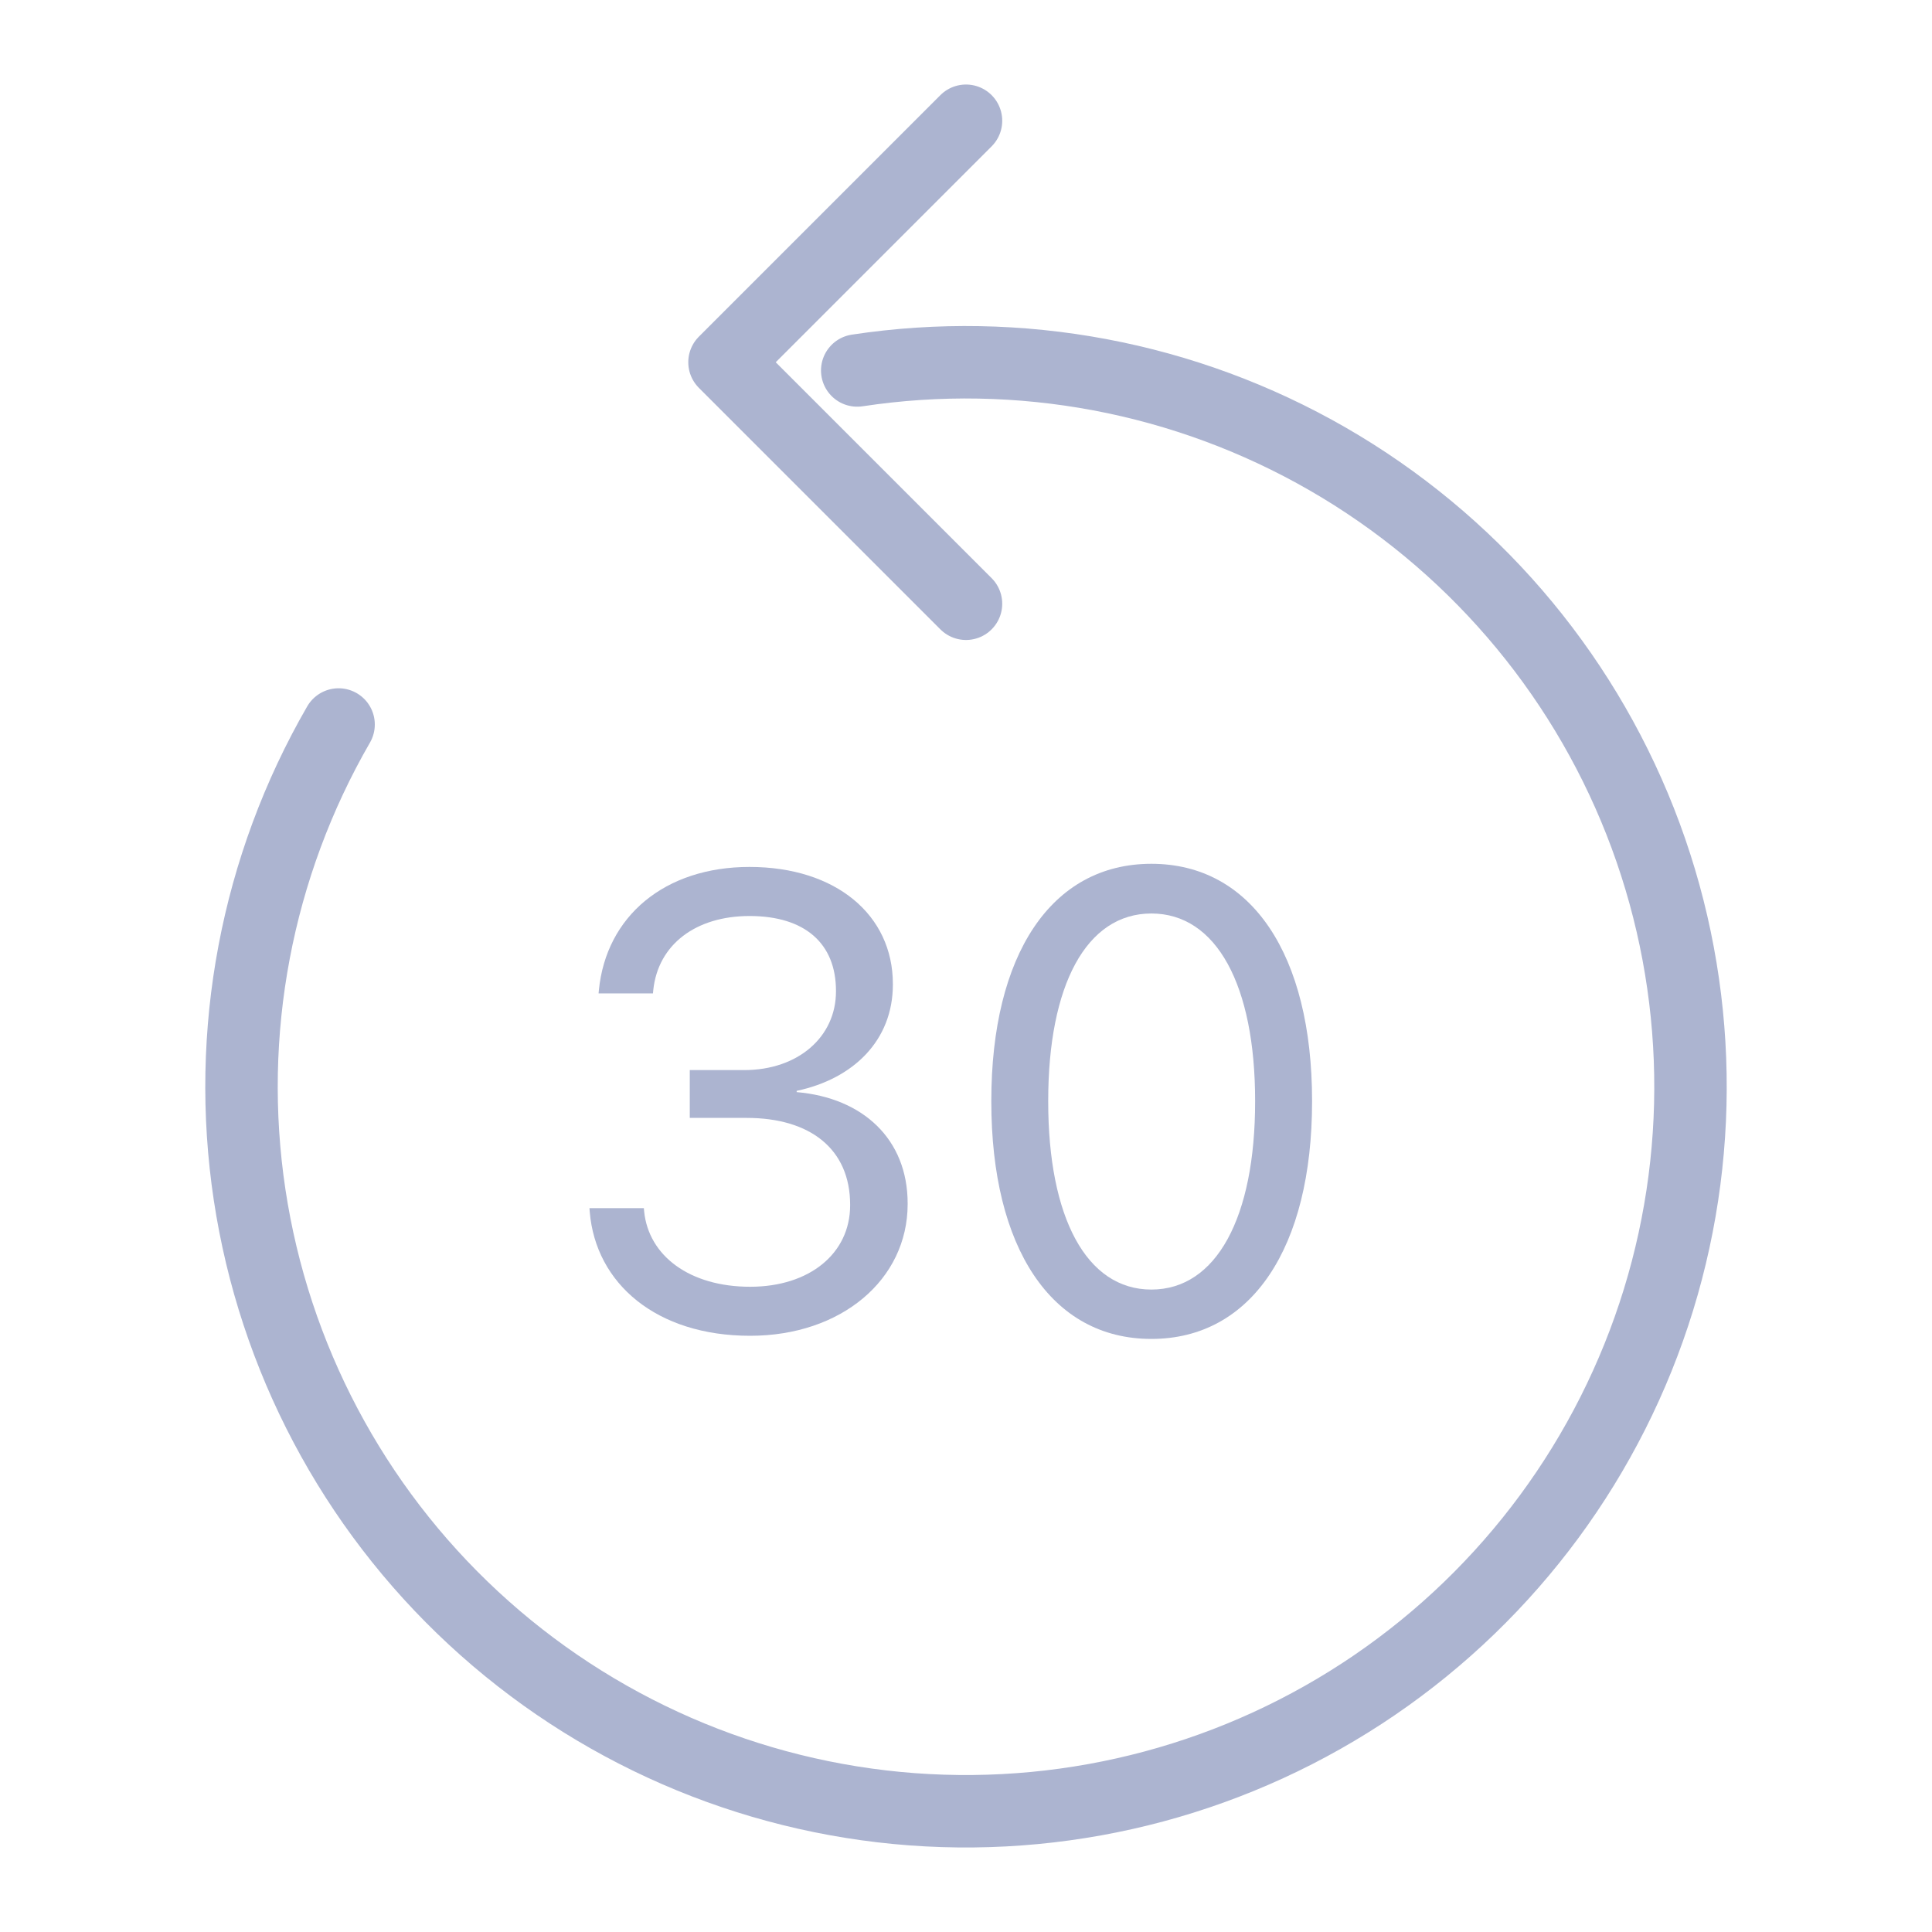
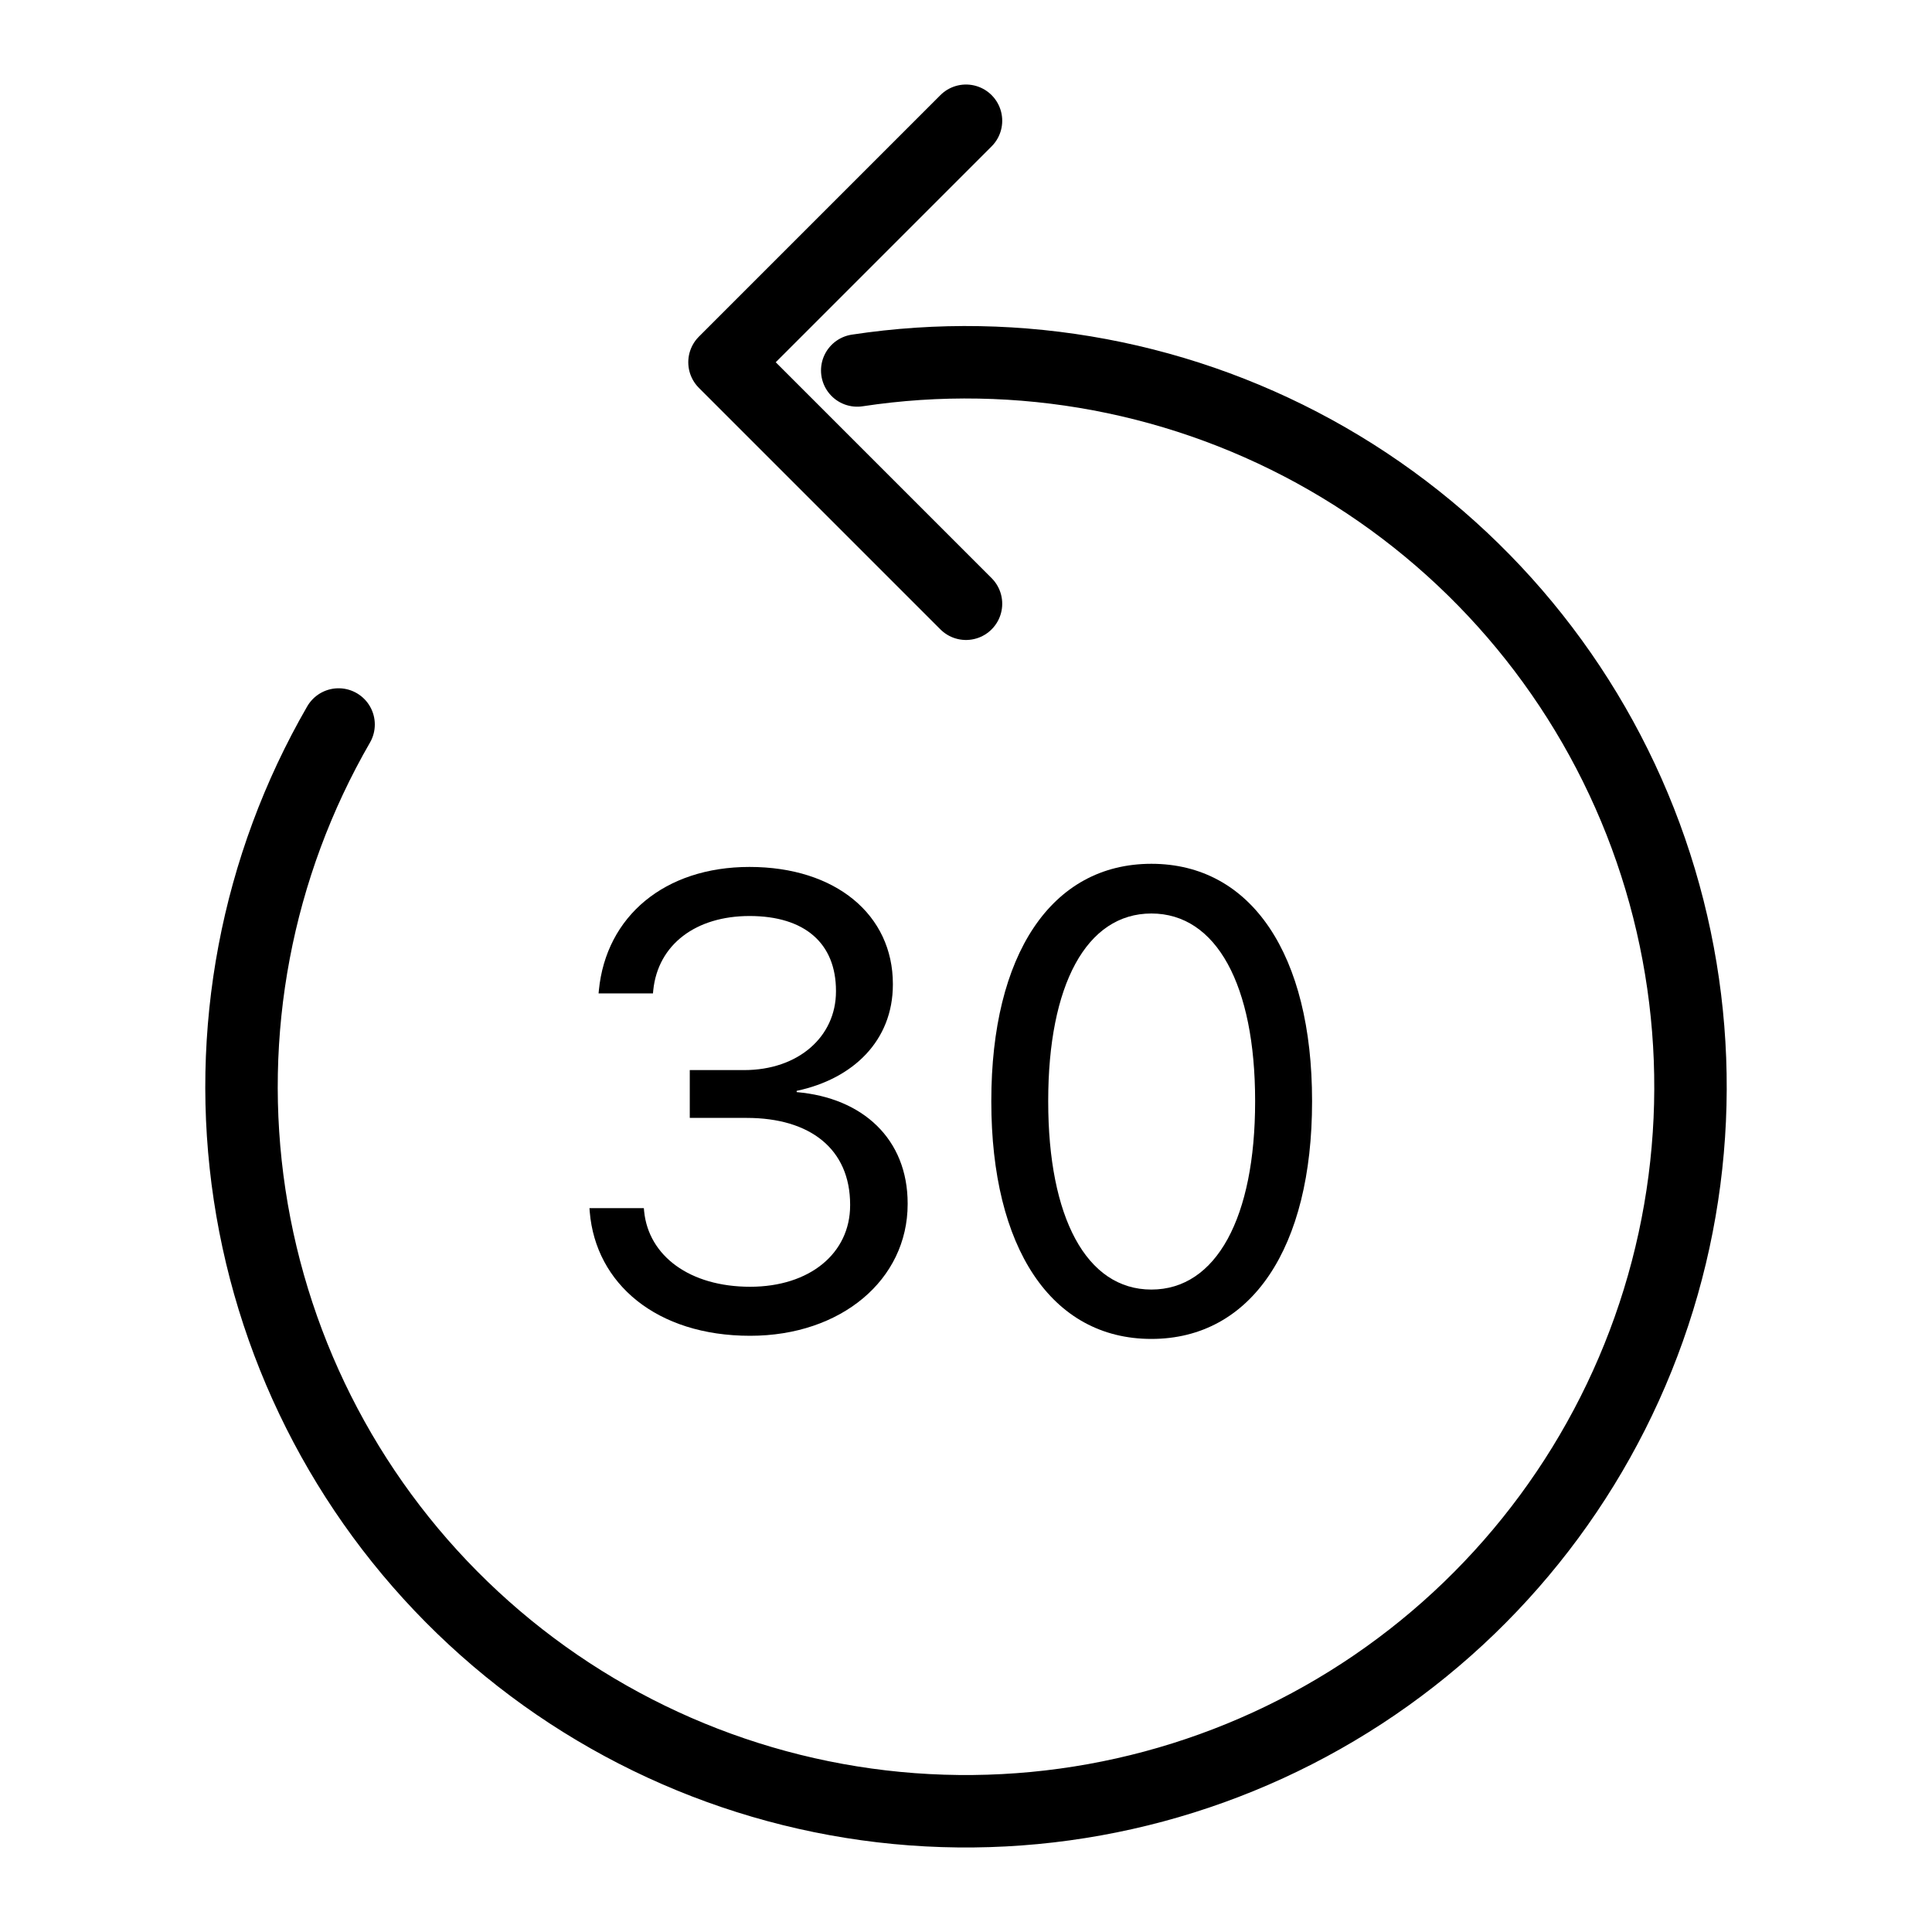
<svg xmlns="http://www.w3.org/2000/svg" width="40" height="40" viewBox="0 0 40 40" fill="none">
-   <path d="M20 12.5L15 7.5L20 2.5" stroke="#ACB4D0" stroke-width="1.5" stroke-linecap="round" stroke-linejoin="round" />
-   <path d="M7.01 15C5.31 17.944 4.661 21.377 5.168 24.738C5.675 28.099 7.308 31.188 9.801 33.499C12.293 35.81 15.496 37.206 18.885 37.459C22.275 37.711 25.65 36.805 28.457 34.889C31.264 32.973 33.337 30.16 34.337 26.911C35.336 23.663 35.203 20.171 33.959 17.008C32.714 13.845 30.432 11.199 27.487 9.502C24.542 7.806 21.108 7.16 17.748 7.67" stroke="#ACB4D0" stroke-width="1.5" stroke-linecap="round" stroke-linejoin="round" />
-   <path d="M15.531 27.656C17.412 27.656 18.792 26.498 18.792 24.928V24.916C18.792 23.581 17.861 22.728 16.494 22.611V22.585C17.666 22.337 18.486 21.543 18.486 20.384V20.371C18.486 18.945 17.308 17.949 15.518 17.949C13.76 17.949 12.549 18.971 12.399 20.502L12.393 20.567H13.519L13.525 20.502C13.623 19.551 14.411 18.965 15.518 18.965C16.663 18.965 17.308 19.531 17.308 20.515V20.527C17.308 21.465 16.527 22.155 15.407 22.155H14.281V23.145H15.459C16.774 23.145 17.601 23.789 17.601 24.942V24.955C17.601 25.951 16.761 26.641 15.531 26.641C14.281 26.641 13.428 26.003 13.336 25.078L13.33 25.013H12.204L12.21 25.091C12.334 26.576 13.591 27.656 15.531 27.656Z" fill="#ACB4D0" />
-   <path d="M23.838 27.721C25.915 27.721 27.165 25.827 27.165 22.806V22.793C27.165 19.772 25.915 17.884 23.838 17.884C21.761 17.884 20.524 19.772 20.524 22.793V22.806C20.524 25.827 21.761 27.721 23.838 27.721ZM23.838 26.699C22.49 26.699 21.702 25.202 21.702 22.806V22.793C21.702 20.397 22.49 18.913 23.838 18.913C25.186 18.913 25.986 20.397 25.986 22.793V22.806C25.986 25.202 25.186 26.699 23.838 26.699Z" fill="#ACB4D0" />
+   <path d="M20 12.5L15 7.5L20 2.5" stroke="currentColor" stroke-width="1.5" stroke-linecap="round" stroke-linejoin="round" />
+   <path d="M7.01 15C5.31 17.944 4.661 21.377 5.168 24.738C5.675 28.099 7.308 31.188 9.801 33.499C12.293 35.81 15.496 37.206 18.885 37.459C22.275 37.711 25.65 36.805 28.457 34.889C31.264 32.973 33.337 30.16 34.337 26.911C35.336 23.663 35.203 20.171 33.959 17.008C32.714 13.845 30.432 11.199 27.487 9.502C24.542 7.806 21.108 7.16 17.748 7.67" stroke="currentColor" stroke-width="1.5" stroke-linecap="round" stroke-linejoin="round" />
+   <path d="M15.531 27.656C17.412 27.656 18.792 26.498 18.792 24.928V24.916C18.792 23.581 17.861 22.728 16.494 22.611V22.585C17.666 22.337 18.486 21.543 18.486 20.384V20.371C18.486 18.945 17.308 17.949 15.518 17.949C13.76 17.949 12.549 18.971 12.399 20.502L12.393 20.567H13.519L13.525 20.502C13.623 19.551 14.411 18.965 15.518 18.965C16.663 18.965 17.308 19.531 17.308 20.515V20.527C17.308 21.465 16.527 22.155 15.407 22.155H14.281V23.145H15.459C16.774 23.145 17.601 23.789 17.601 24.942V24.955C17.601 25.951 16.761 26.641 15.531 26.641C14.281 26.641 13.428 26.003 13.336 25.078L13.33 25.013H12.204L12.21 25.091C12.334 26.576 13.591 27.656 15.531 27.656Z" fill="currentColor" />
+   <path d="M23.838 27.721C25.915 27.721 27.165 25.827 27.165 22.806V22.793C27.165 19.772 25.915 17.884 23.838 17.884C21.761 17.884 20.524 19.772 20.524 22.793V22.806C20.524 25.827 21.761 27.721 23.838 27.721ZM23.838 26.699C22.49 26.699 21.702 25.202 21.702 22.806V22.793C21.702 20.397 22.49 18.913 23.838 18.913C25.186 18.913 25.986 20.397 25.986 22.793V22.806C25.986 25.202 25.186 26.699 23.838 26.699Z" fill="currentColor" />
</svg>
